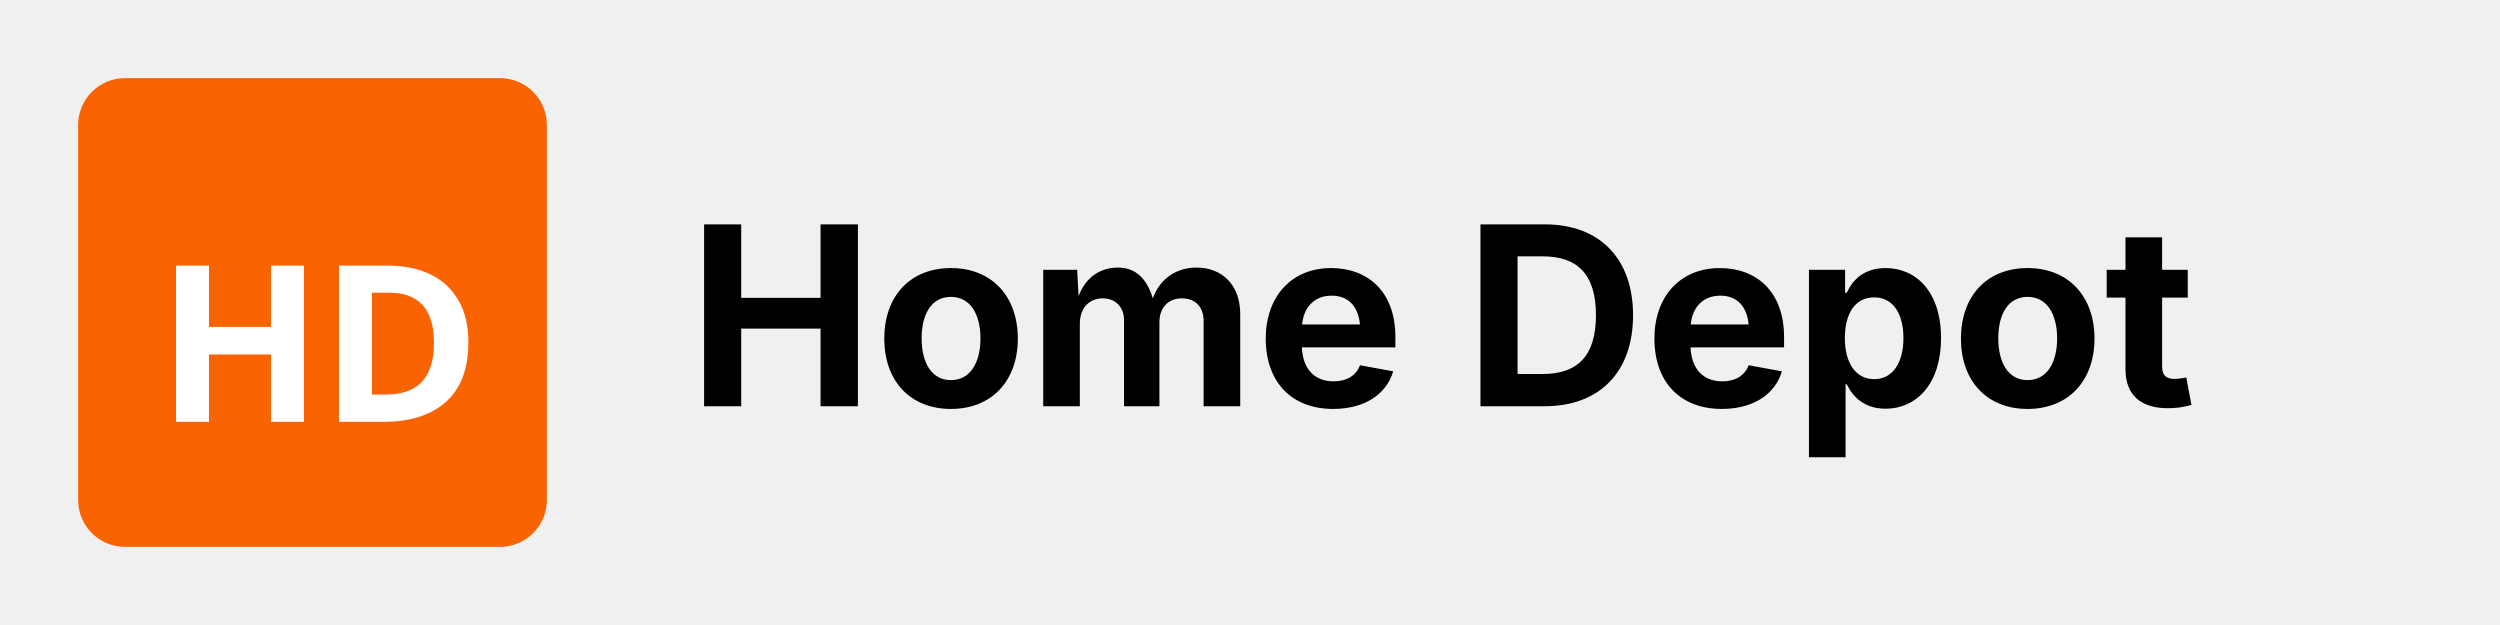
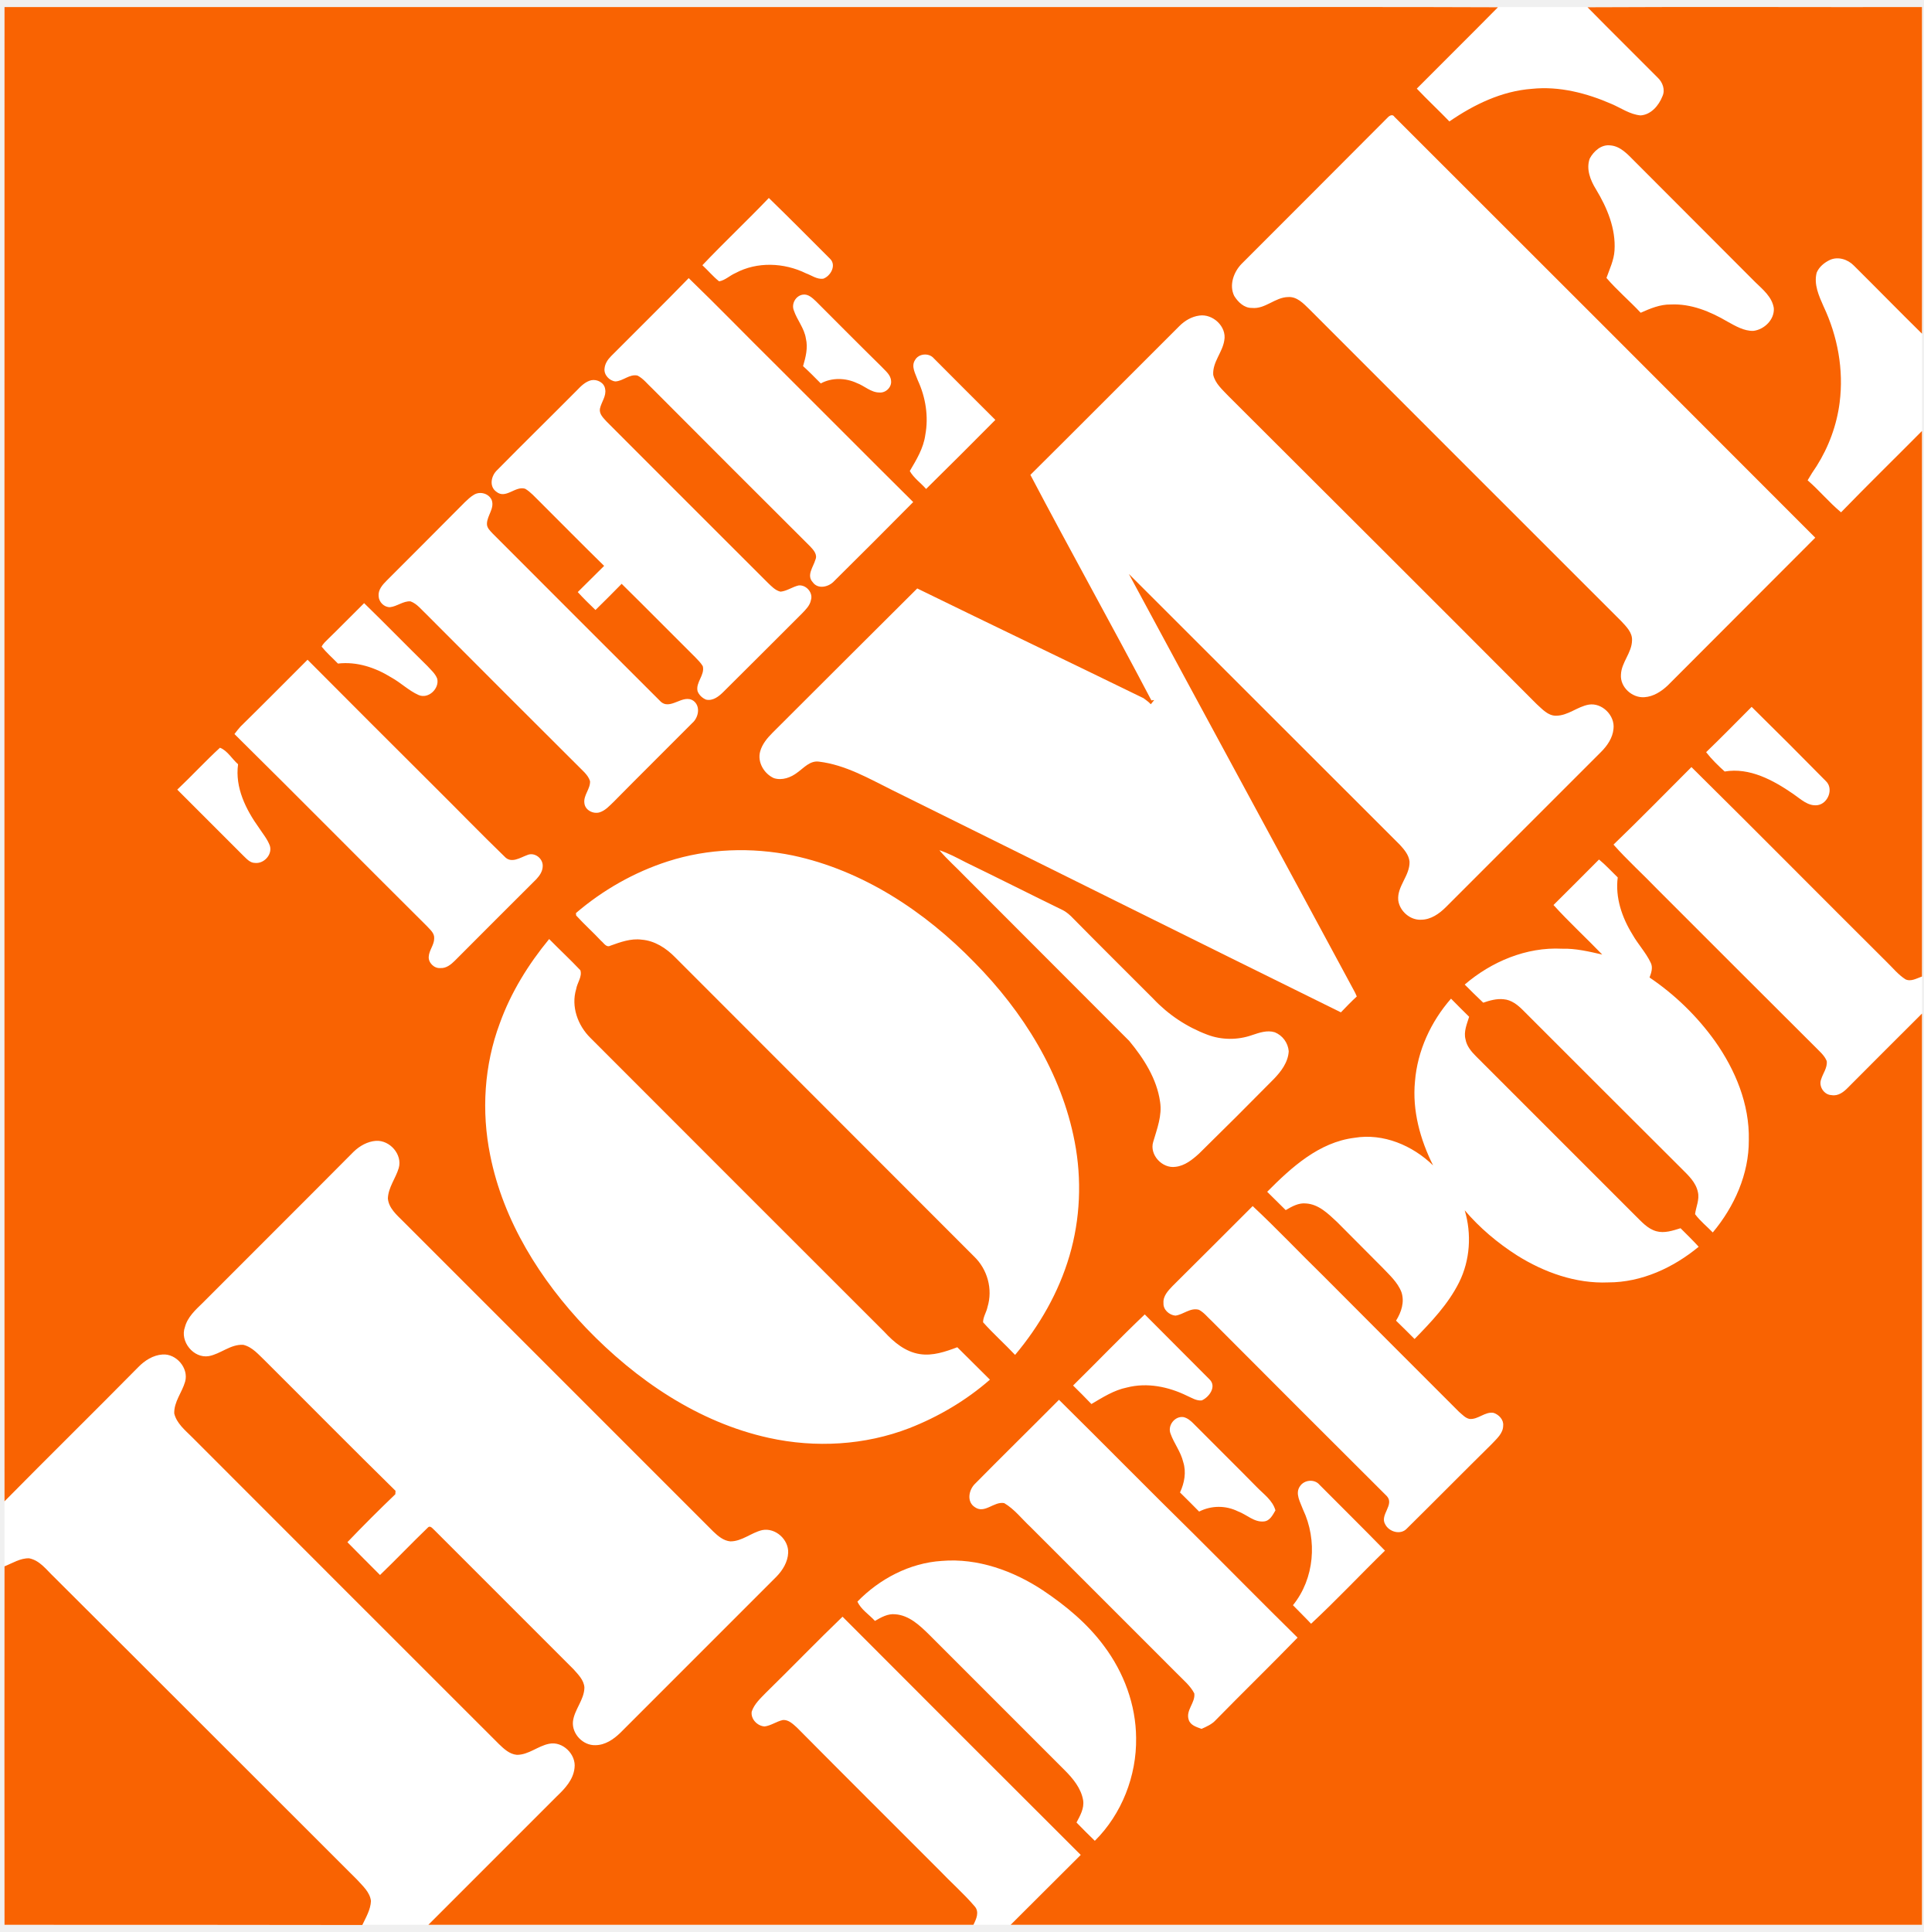
- <svg xmlns="http://www.w3.org/2000/svg" viewBox="0 0 160 40" fill="none">
-   <rect x="5" y="5" width="30" height="30" rx="3" fill="#F96302" />
-   <text x="10" y="27" font-family="'Impact', 'Arial Black', sans-serif" font-weight="900" font-size="14" fill="#FFFFFF" letter-spacing="-0.02em">HD</text>
-   <text x="44" y="26" font-family="'Space Grotesk', 'Inter', sans-serif" font-weight="700" font-size="16" fill="currentColor">Home Depot</text>
+ <svg xmlns="http://www.w3.org/2000/svg" width="227" height="228">
+   <g fill="none">
+     <path fill="#FFF" d="M.532.834h226.317v226.317H.532z" />
+     <path d="M.532.834H142.53c11.431 0 22.863-.024 34.27.023-3.161 3.208-6.394 6.393-9.577 9.602 1.258 1.33 2.589 2.566 3.849 3.873 2.9-1.996 6.179-3.588 9.744-3.85 3.208-.333 6.441.499 9.387 1.783 1.117.475 2.163 1.235 3.422 1.354 1.236-.071 2.163-1.164 2.591-2.258.356-.759.023-1.663-.57-2.21-2.757-2.78-5.538-5.513-8.271-8.294 13.166-.071 26.332 0 39.475-.023 0 12.833.023 25.69 0 38.547-2.709-2.661-5.348-5.371-8.034-8.032-.713-.738-1.876-1.118-2.851-.666-.642.309-1.26.808-1.545 1.497-.357 1.379.262 2.733.808 3.968 1.664 3.518 2.401 7.487 1.902 11.361-.333 2.638-1.284 5.228-2.71 7.486-.38.546-.736 1.116-1.069 1.688 1.378 1.187 2.543 2.613 3.945 3.778 3.137-3.232 6.369-6.393 9.554-9.602 0 21.46.023 42.921 0 64.381-.619.214-1.308.642-1.95.332-.855-.546-1.497-1.354-2.21-2.043-7.7-7.653-15.329-15.377-23.052-23.005-3.066 3.066-6.083 6.155-9.198 9.15 1.641 1.853 3.471 3.493 5.182 5.275 6.179 6.18 12.357 12.359 18.561 18.537.522.547 1.14 1.023 1.425 1.736.095.784-.451 1.449-.665 2.162-.309.832.357 1.83 1.236 1.853.784.144 1.45-.38 1.949-.902 2.899-2.924 5.822-5.823 8.722-8.723v107.539H119.287c2.757-2.756 5.514-5.49 8.271-8.247a15855.845 15855.845 0 0 1-28.115-28.114c-3.065 2.947-6.012 6.013-9.054 8.983-.642.666-1.355 1.307-1.663 2.21-.143.879.665 1.711 1.52 1.759.761-.095 1.402-.595 2.163-.761.665-.046 1.189.476 1.663.904 5.562 5.608 11.147 11.17 16.732 16.755 1.401 1.472 2.923 2.803 4.229 4.325.595.665.191 1.52-.142 2.186H50.559l15.185-15.186c.95-.903 1.925-1.948 2.067-3.327.214-1.592-1.401-3.185-2.994-2.852-1.331.261-2.423 1.307-3.802 1.307-.879-.071-1.545-.713-2.139-1.283-12.097-12.073-24.169-24.169-36.242-36.243-.808-.807-1.782-1.591-2.068-2.757-.047-1.377.927-2.495 1.284-3.754.451-1.592-1.046-3.328-2.663-3.208-1.116.071-2.114.712-2.874 1.497-5.229 5.3-10.552 10.528-15.781 15.828C.508 118.4.532 59.606.532.834" fill="#F96302" />
+     <path d="M163.776 13.881c.214-.237.594-.452.808-.095a49488.629 49488.629 0 0 1 49.67 49.669 11945.554 11945.554 0 0 0-17.42 17.444c-.761.713-1.688 1.307-2.733 1.378-1.45.12-2.9-1.188-2.781-2.662.048-1.449 1.283-2.566 1.307-4.04.048-.927-.665-1.615-1.259-2.258-12.287-12.262-24.55-24.548-36.837-36.836-.689-.665-1.449-1.497-2.495-1.425-1.545.023-2.709 1.449-4.277 1.283-.904.023-1.641-.69-2.092-1.426-.618-1.283-.048-2.828.88-3.778 5.751-5.752 11.502-11.503 17.229-17.254m23.861 4.824c.475-.879 1.378-1.687 2.447-1.545 1.188.096 2.044 1.069 2.828 1.854a8356.34 8356.34 0 0 0 14.26 14.283c.903.88 1.972 1.735 2.186 3.042.119 1.354-1.117 2.566-2.424 2.709-1.093.024-2.091-.57-3.041-1.093-2.021-1.188-4.302-2.139-6.703-2.02-1.236-.024-2.423.475-3.541.974-1.307-1.402-2.804-2.661-4.04-4.111.38-1.069.879-2.091.951-3.233.167-2.589-.879-5.061-2.187-7.224-.665-1.069-1.188-2.401-.736-3.636M82.902 31.301c2.568-2.709 5.277-5.252 7.843-7.938 2.448 2.376 4.824 4.777 7.225 7.177.784.761.071 2.044-.808 2.353-.737.095-1.379-.404-2.044-.642-2.566-1.259-5.751-1.401-8.317-.023-.666.285-1.213.855-1.926.974-.713-.57-1.307-1.283-1.973-1.901m-1.615 1.52c3.493 3.375 6.868 6.869 10.314 10.267 5.395 5.371 10.765 10.79 16.184 16.161a1152.46 1152.46 0 0 1-9.316 9.316c-.642.712-1.925 1.022-2.543.142-.76-.808.071-1.806.309-2.638.285-.618-.213-1.164-.618-1.591a7115.543 7115.543 0 0 1-18.632-18.633c-.57-.523-1.046-1.164-1.735-1.521-.95-.214-1.687.642-2.614.69-.713-.072-1.378-.784-1.283-1.522.047-.57.38-1.069.784-1.473 3.042-3.066 6.132-6.084 9.15-9.198m12.405 3.803c-.308-.784.238-1.734 1.07-1.853.618-.095 1.117.379 1.545.784 2.566 2.566 5.132 5.157 7.723 7.7.451.499 1.093.95 1.141 1.687.095.737-.618 1.45-1.378 1.378-.999 0-1.759-.784-2.662-1.117-1.331-.617-2.947-.665-4.254.048-.689-.689-1.379-1.402-2.092-2.044.31-1.046.595-2.162.333-3.256-.19-1.235-1.046-2.186-1.426-3.327m45.511 1.854c.642-.642 1.449-1.117 2.353-1.236 1.591-.237 3.255 1.307 2.947 2.923-.214 1.426-1.402 2.566-1.308 4.065.238 1.044 1.094 1.757 1.782 2.495 12.145 12.12 24.289 24.216 36.385 36.36.666.595 1.331 1.379 2.282 1.379 1.426 0 2.519-1.069 3.874-1.308 1.568-.26 3.113 1.284 2.922 2.853-.094 1.069-.736 1.996-1.472 2.732-6.109 6.084-12.193 12.216-18.3 18.3-.784.784-1.782 1.497-2.946 1.497-1.285.071-2.52-1.021-2.686-2.281-.167-1.664 1.378-2.9 1.33-4.564-.071-.784-.617-1.425-1.14-1.996-10.671-10.646-21.318-21.317-31.988-31.964 8.817 16.374 17.705 32.702 26.522 49.076.142.237.261.499.38.784-.641.593-1.259 1.235-1.877 1.877-17.658-8.697-35.292-17.492-52.926-26.213-2.78-1.378-5.537-2.994-8.674-3.374-1.046-.144-1.759.713-2.519 1.259-.785.618-1.831.998-2.804.689-1.165-.522-1.973-1.901-1.616-3.161.237-.855.831-1.568 1.449-2.187 5.704-5.679 11.384-11.382 17.088-17.039 8.887 4.349 17.799 8.603 26.712 12.953.285.213.593.427.855.712.143-.167.262-.333.404-.499l-.333.047c-4.681-8.912-9.6-17.705-14.283-26.617 5.894-5.846 11.717-11.716 17.587-17.562m-31.204 4.016c.428-.784 1.64-.879 2.21-.214 2.4 2.424 4.849 4.848 7.272 7.273a910.815 910.815 0 0 1-8.174 8.151c-.618-.713-1.451-1.283-1.926-2.115.784-1.331 1.616-2.686 1.83-4.254.404-2.163.048-4.444-.879-6.44-.262-.761-.832-1.64-.333-2.401m-39.902 3.565c.475-.499.998-1.022 1.687-1.188.69-.142 1.545.285 1.64 1.045.167.832-.451 1.522-.617 2.329-.096.642.427 1.094.807 1.522 6.346 6.344 12.667 12.69 19.013 19.011.428.405.879.904 1.497 1.046.76-.071 1.401-.57 2.139-.736.903-.096 1.734.879 1.449 1.734-.118.642-.617 1.118-1.045 1.569-3.09 3.09-6.18 6.179-9.269 9.245-.546.547-1.259 1.117-2.068.927-.451-.191-.831-.547-.998-.998-.237-1.046.88-1.902.618-2.948-.237-.403-.57-.713-.879-1.045-2.899-2.876-5.775-5.799-8.698-8.674a191.478 191.478 0 0 1-3.09 3.089c-.713-.689-1.426-1.379-2.091-2.115 1.045-1.022 2.068-2.067 3.114-3.09-2.568-2.518-5.111-5.086-7.653-7.629-.547-.522-1.022-1.092-1.664-1.472-1.164-.381-2.281 1.259-3.398.356-.904-.641-.618-1.926.119-2.591 3.113-3.161 6.273-6.25 9.387-9.387" fill="#FFF" />
+     <path d="M55.929 58.394c.714-.453 1.783-.167 2.115.641.333.974-.546 1.806-.57 2.757-.024.499.38.855.689 1.188 6.583 6.584 13.143 13.166 19.726 19.725 1.187 1.283 2.709-.927 3.992.024.832.666.547 1.972-.166 2.59-3.09 3.114-6.203 6.179-9.269 9.292-.499.476-.998 1.046-1.687 1.26-.761.214-1.688-.262-1.782-1.069-.143-.95.713-1.688.665-2.615-.12-.404-.38-.736-.665-1.045A6697.122 6697.122 0 0 1 50.32 72.486c-.593-.546-1.092-1.236-1.877-1.521-.855-.047-1.568.595-2.4.689-.713.024-1.331-.618-1.355-1.306-.071-.738.452-1.331.951-1.83 3.089-3.09 6.178-6.18 9.245-9.269.332-.309.641-.618 1.045-.855M38.747 75.386c1.426-1.379 2.804-2.805 4.23-4.207 2.496 2.425 4.943 4.943 7.439 7.391.428.475.95.903 1.187 1.521.286 1.165-1.044 2.448-2.209 1.925-1.165-.523-2.091-1.45-3.209-2.068-1.877-1.164-4.064-1.901-6.297-1.639-.642-.665-1.355-1.284-1.925-1.996.189-.381.499-.642.784-.927M28.385 85.747c2.662-2.614 5.276-5.252 7.914-7.89a4525.2 4525.2 0 0 0 15.019 15.02c2.757 2.732 5.443 5.514 8.223 8.199.785.879 1.83.143 2.686-.167.855-.38 1.854.381 1.83 1.283 0 .618-.357 1.141-.76 1.57-3.232 3.208-6.417 6.416-9.625 9.625-.452.451-1.023.902-1.688.855-.737.072-1.45-.641-1.379-1.355.048-.76.642-1.378.642-2.139.048-.642-.499-1.046-.879-1.474-7.581-7.533-15.091-15.137-22.696-22.648.238-.309.452-.594.713-.879m178.359-2.329a771.351 771.351 0 0 1 8.77 8.769c.926.88.261 2.638-.975 2.829-1.141.166-2.02-.737-2.899-1.331-2.353-1.617-5.134-3.137-8.08-2.638-.785-.713-1.545-1.45-2.187-2.281 1.83-1.759 3.589-3.566 5.371-5.348M25.961 88.242c.88.333 1.426 1.331 2.139 1.949-.38 2.757.926 5.347 2.471 7.51.452.69.998 1.331 1.283 2.115.31 1.046-.712 2.139-1.758 2.02-.594 0-.998-.499-1.378-.855-2.591-2.615-5.204-5.181-7.795-7.795 1.711-1.617 3.304-3.351 5.038-4.944m52.878 13.405c4.729-1.522 9.862-1.688 14.734-.69 8.271 1.759 15.59 6.607 21.437 12.619 5.727 5.799 10.29 13.072 11.835 21.175.855 4.444.665 9.102-.617 13.451-1.26 4.302-3.543 8.271-6.418 11.693-1.236-1.307-2.59-2.519-3.779-3.85 0-.642.404-1.189.524-1.806.641-2.091 0-4.444-1.593-5.966-11.739-11.763-23.527-23.527-35.268-35.291-1.069-1.093-2.423-1.972-3.968-2.091-1.26-.166-2.496.285-3.684.712-.476.262-.784-.331-1.093-.57-.951-1.021-1.997-1.948-2.947-2.994 0-.071-.024-.214-.024-.285 3.161-2.709 6.869-4.824 10.861-6.107m32.036-1.308c1.093.356 2.091.903 3.113 1.426 3.827 1.854 7.628 3.779 11.479 5.656.332.167.641.428.927.689 3.231 3.28 6.488 6.512 9.743 9.768a16.91 16.91 0 0 0 6.369 4.23c1.687.642 3.589.642 5.276.047.856-.285 1.783-.617 2.686-.332a2.665 2.665 0 0 1 1.639 2.234c-.071 1.307-.903 2.4-1.782 3.303a765.314 765.314 0 0 1-8.793 8.77c-.784.713-1.687 1.449-2.781 1.568-1.568.237-3.113-1.425-2.638-2.947.452-1.545 1.07-3.113.809-4.729-.381-2.71-1.926-5.11-3.637-7.177-6.44-6.464-12.904-12.905-19.368-19.393-.999-1.046-2.092-1.996-3.042-3.113m72.483 6.464c1.784-1.782 3.589-3.565 5.372-5.37.784.641 1.473 1.402 2.21 2.115-.309 2.376.5 4.728 1.735 6.725.641 1.141 1.568 2.115 2.139 3.303.309.571.095 1.212-.119 1.782a30.553 30.553 0 0 1 7.724 7.51c2.4 3.399 4.087 7.439 3.992 11.669.024 4.017-1.711 7.866-4.254 10.908-.689-.713-1.497-1.354-2.092-2.162.12-.88.547-1.735.333-2.614-.237-1.141-1.117-1.949-1.901-2.734-6.273-6.25-12.524-12.499-18.774-18.75-.618-.618-1.355-1.188-2.235-1.259-.831-.096-1.663.142-2.423.403-.737-.688-1.473-1.426-2.186-2.139 3.16-2.709 7.271-4.444 11.478-4.23 1.616-.047 3.185.333 4.753.689-1.901-1.972-3.922-3.826-5.752-5.846m-124.363 13.95c1.307-3.636 3.374-6.963 5.822-9.934 1.212 1.237 2.496 2.424 3.684 3.684.237.761-.38 1.474-.499 2.234-.618 2.044.19 4.278 1.688 5.751 11.549 11.574 23.123 23.124 34.697 34.697 1.117 1.213 2.471 2.353 4.182 2.615 1.521.238 3.019-.285 4.421-.808 1.283 1.283 2.567 2.543 3.85 3.826-2.805 2.448-6.061 4.373-9.53 5.728-5.229 2.019-11.075 2.352-16.565 1.141-8.342-1.831-15.685-6.845-21.555-12.953-5.418-5.679-9.792-12.643-11.336-20.415-1.045-5.156-.712-10.622 1.141-15.566m108.013 6.869c.286-3.612 1.878-7.058 4.255-9.768.688.713 1.426 1.426 2.138 2.139-.261.856-.666 1.759-.427 2.661.142.809.688 1.451 1.259 2.021 6.274 6.25 12.5 12.524 18.775 18.774.736.713 1.449 1.569 2.495 1.854.951.262 1.925-.072 2.851-.357.714.714 1.451 1.427 2.14 2.187-2.995 2.471-6.726 4.207-10.671 4.207-3.826.166-7.581-1.189-10.765-3.185-2.306-1.473-4.421-3.256-6.179-5.324.831 2.781.642 5.895-.666 8.509-1.283 2.566-3.279 4.658-5.252 6.678-.713-.713-1.45-1.451-2.187-2.163.619-.999 1.023-2.187.642-3.351-.451-1.189-1.426-2.044-2.281-2.947a1071.462 1071.462 0 0 0-5.324-5.347c-1.045-.975-2.163-2.092-3.66-2.187-.879-.094-1.663.357-2.4.785-.736-.713-1.449-1.45-2.186-2.162 2.851-2.876 6.107-5.847 10.29-6.37 3.422-.571 6.868.903 9.292 3.256-1.521-3.042-2.471-6.465-2.139-9.91m-125.267 8.294c.713-.689 1.64-1.212 2.638-1.283 1.64-.096 3.138 1.615 2.685 3.208-.356 1.212-1.235 2.281-1.283 3.589.095 1.14 1.046 1.948 1.807 2.709l36.598 36.598c.571.547 1.212 1.093 2.02 1.164 1.378 0 2.448-1.021 3.755-1.33 1.568-.309 3.137 1.117 3.066 2.685-.048 1.07-.642 2.044-1.379 2.804L73.23 204.479c-.808.784-1.806 1.473-2.97 1.473-1.426.048-2.757-1.306-2.639-2.757.144-1.425 1.331-2.566 1.356-4.04-.048-.879-.738-1.545-1.284-2.162-5.466-5.49-10.956-10.933-16.398-16.398-.214-.166-.499-.642-.808-.31-1.901 1.83-3.731 3.756-5.633 5.585-1.283-1.283-2.566-2.566-3.85-3.873a180.625 180.625 0 0 1 5.656-5.656c0-.096.025-.309.025-.405-5.158-5.061-10.22-10.195-15.353-15.304-.784-.737-1.522-1.663-2.614-1.925-1.497-.096-2.662 1.069-4.064 1.331-1.806.309-3.446-1.735-2.828-3.423.309-1.188 1.259-2.044 2.091-2.851 5.941-5.965 11.906-11.883 17.824-17.848m106.112 6.417c2.852 2.661 5.538 5.513 8.342 8.246 5.324 5.347 10.671 10.694 16.018 16.041.38.31.736.737 1.235.832 1.023.096 1.83-.903 2.853-.713.618.214 1.187.809 1.117 1.497 0 .927-.785 1.569-1.356 2.187-3.35 3.304-6.654 6.654-10.004 9.958-.737.808-2.116.404-2.567-.499-.665-1.117 1.141-2.306.191-3.327a8207.186 8207.186 0 0 1-20.653-20.653c-.499-.451-.926-1.021-1.521-1.331-1.022-.285-1.83.571-2.78.69-.737-.071-1.45-.713-1.403-1.474-.071-.832.547-1.472 1.069-2.019 3.162-3.138 6.323-6.298 9.459-9.435m-21.198 21.175c2.827-2.781 5.584-5.656 8.46-8.39 2.543 2.567 5.11 5.11 7.653 7.676.855.832-.048 2.092-.927 2.472-.618.071-1.189-.309-1.736-.546-2.185-1.071-4.705-1.593-7.105-.975-1.521.309-2.852 1.164-4.183 1.948-.713-.736-1.425-1.472-2.162-2.185m-11.551 11.573c3.281-3.327 6.608-6.583 9.887-9.887 5.323 5.253 10.575 10.6 15.923 15.852 4.088 4.064 8.128 8.176 12.239 12.216-3.184 3.279-6.463 6.464-9.649 9.719-.451.5-1.093.785-1.687 1.046-.594-.213-1.331-.427-1.521-1.092-.356-1.118.808-1.997.666-3.09-.476-.927-1.308-1.593-2.021-2.329l-17.325-17.326c-1.021-.95-1.877-2.09-3.089-2.803-1.212-.239-2.305 1.306-3.469.474-.998-.641-.713-2.067.046-2.78m23.053-5.893c-.38-.975.523-2.116 1.545-1.95.475.119.831.428 1.164.761 2.495 2.52 5.015 4.991 7.487 7.51.807.832 1.853 1.545 2.186 2.733-.309.523-.642 1.236-1.354 1.307-1.166.119-2.021-.808-3.067-1.189a5.104 5.104 0 0 0-4.586.025c-.76-.761-1.497-1.522-2.258-2.258.523-1.117.761-2.4.38-3.589-.285-1.212-1.093-2.21-1.497-3.35m15.281 6.202c.499-.76 1.711-.879 2.305-.166 2.567 2.591 5.182 5.157 7.724 7.771-2.923 2.852-5.727 5.846-8.722 8.627-.688-.737-1.426-1.45-2.139-2.187 2.543-3.136 2.9-7.676 1.189-11.288-.31-.856-.975-1.902-.357-2.757" fill="#FFF" />
+     <path d="M.532 184.849c.95-.38 1.854-.975 2.9-.951 1.259.238 2.044 1.355 2.922 2.186 11.955 11.907 23.861 23.837 35.791 35.743.665.738 1.521 1.474 1.64 2.52-.048 1.021-.595 1.925-1.021 2.828-14.094-.024-28.162-.024-42.232-.024 0-14.093-.024-28.21 0-42.302" fill="#F96302" />
+     <path d="M111.16 184.207c4.23-.356 8.437 1.164 11.93 3.47 2.733 1.83 5.276 3.945 7.224 6.583 2.33 3.113 3.755 6.916 3.78 10.837.07 4.468-1.688 8.983-4.872 12.143a88.187 88.187 0 0 1-2.163-2.162c.427-.807.926-1.663.784-2.614-.237-1.426-1.212-2.591-2.187-3.565l-16.041-16.042c-1.093-1.069-2.329-2.234-3.945-2.352-.879-.095-1.664.356-2.4.784-.69-.761-1.64-1.331-2.068-2.281 2.614-2.686 6.179-4.564 9.958-4.801z" fill="#FFF" />
+   </g>
</svg>
